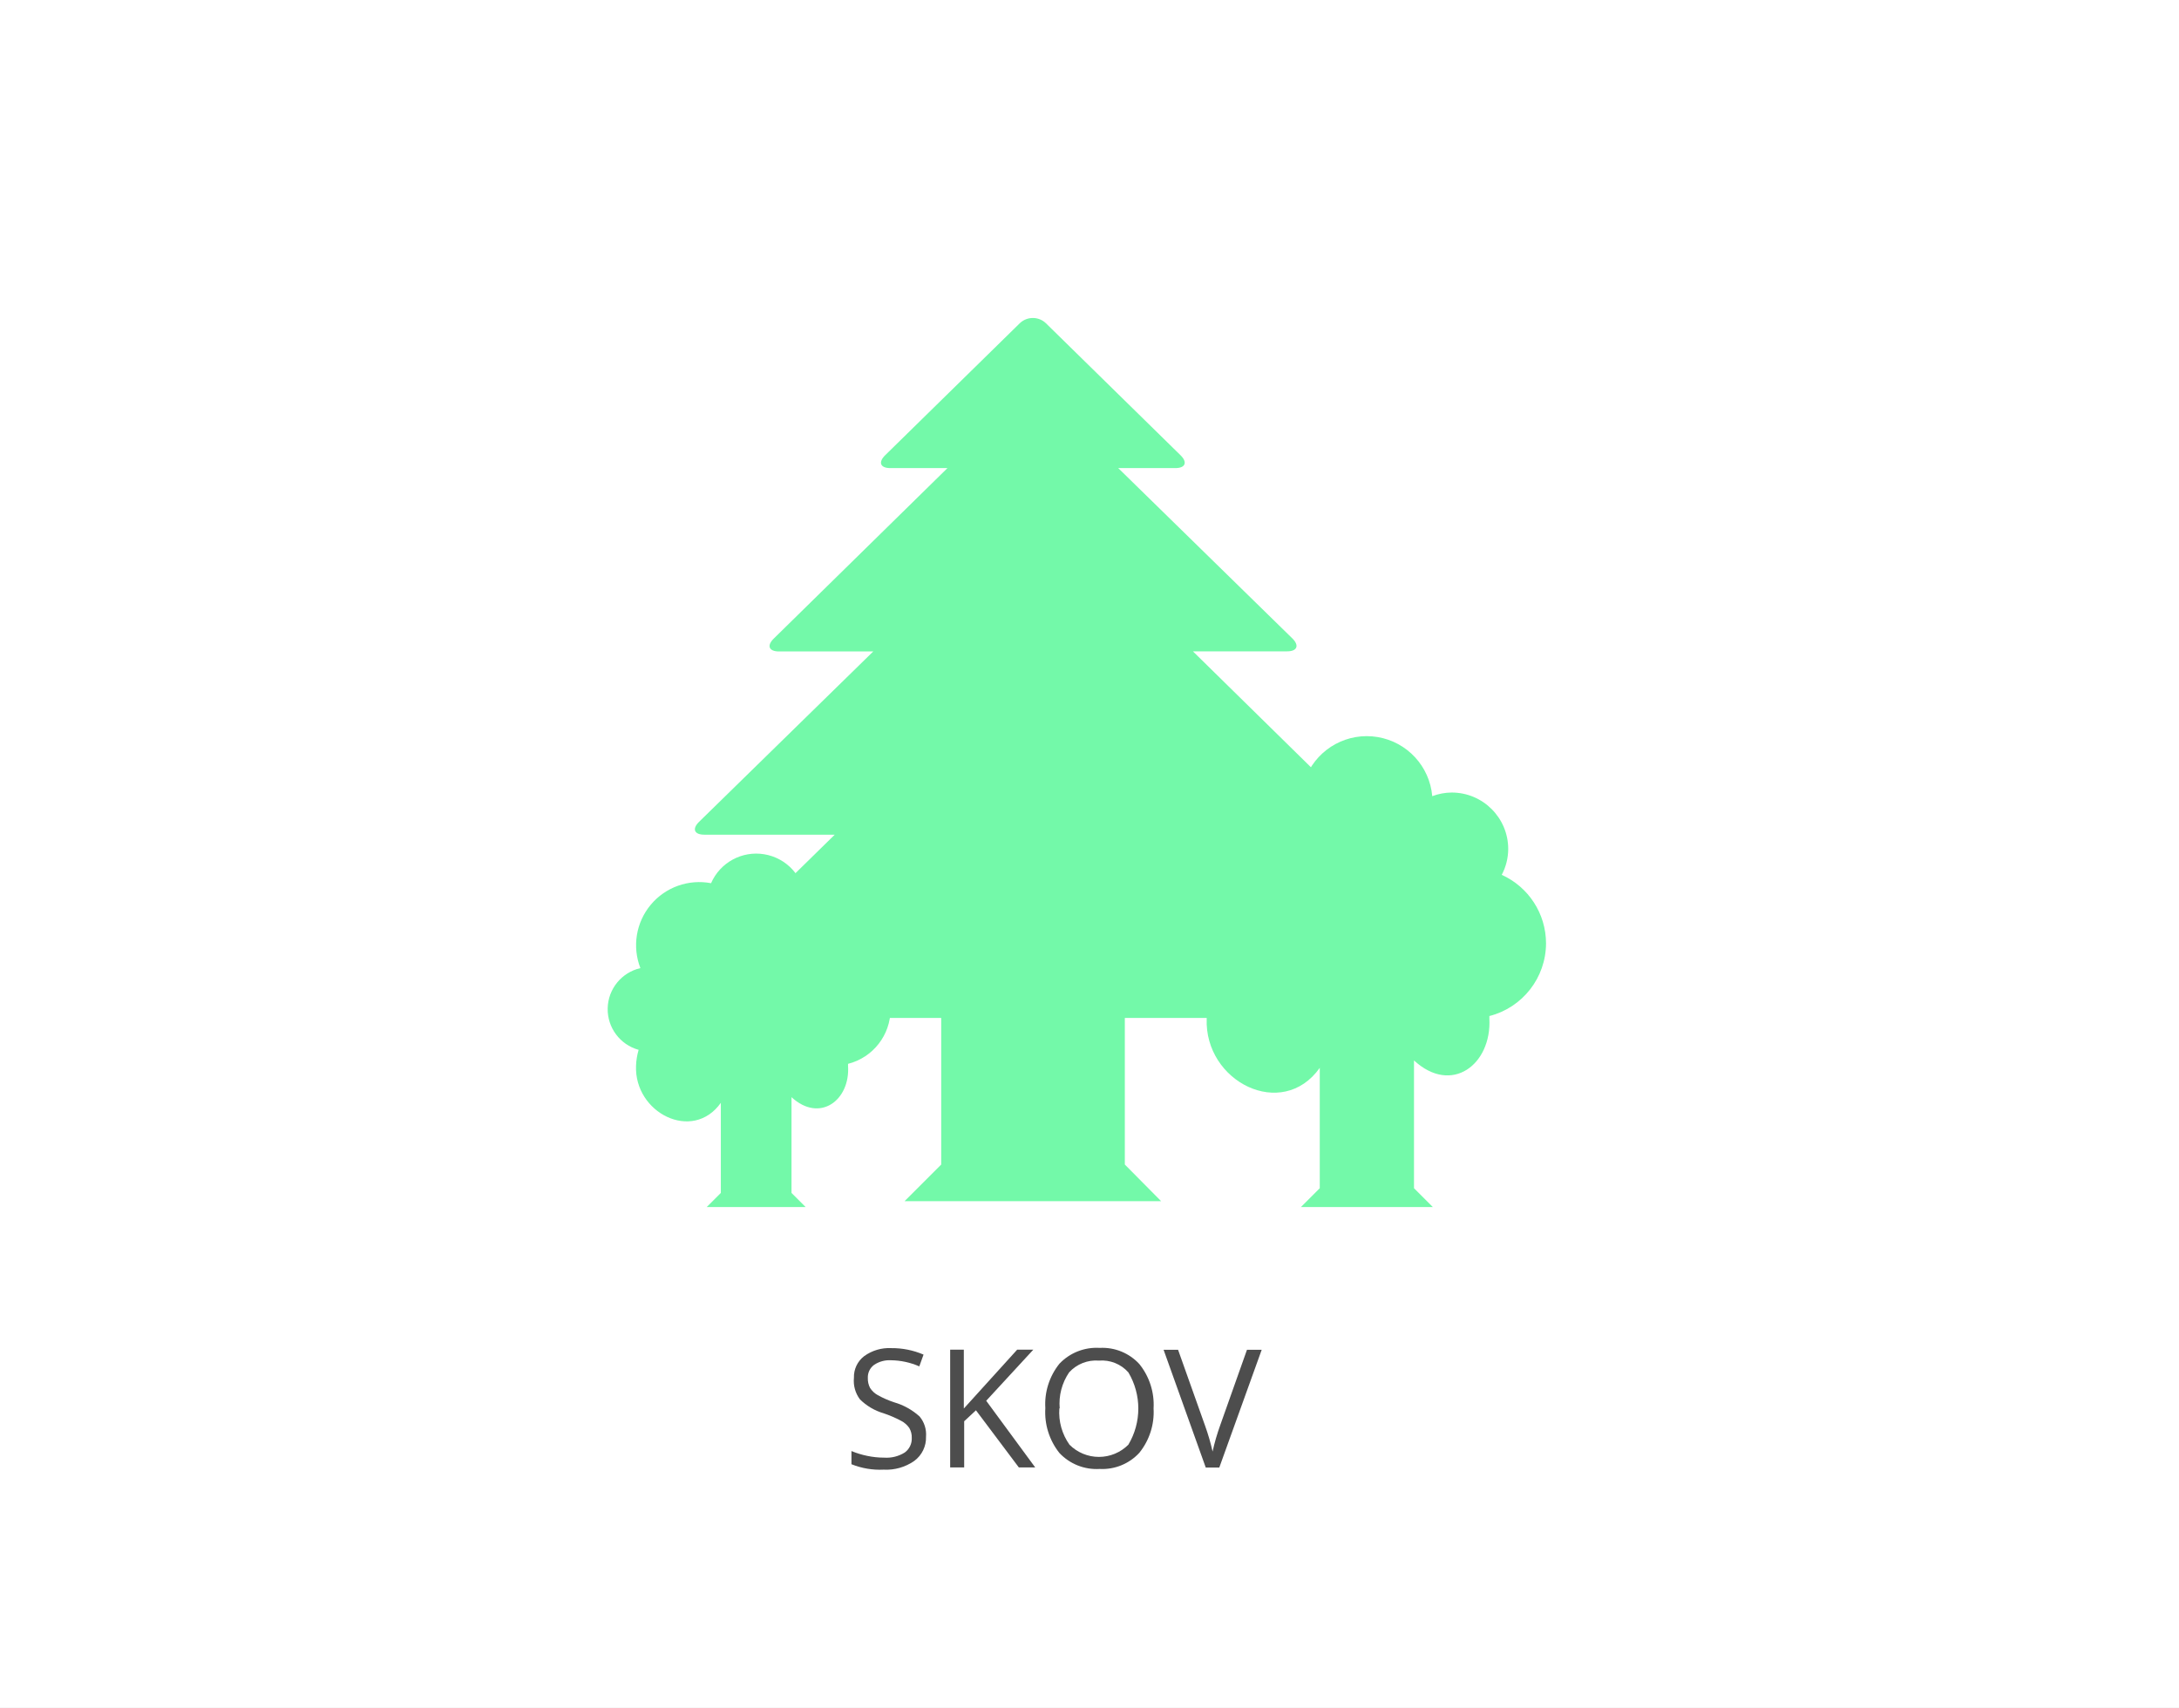
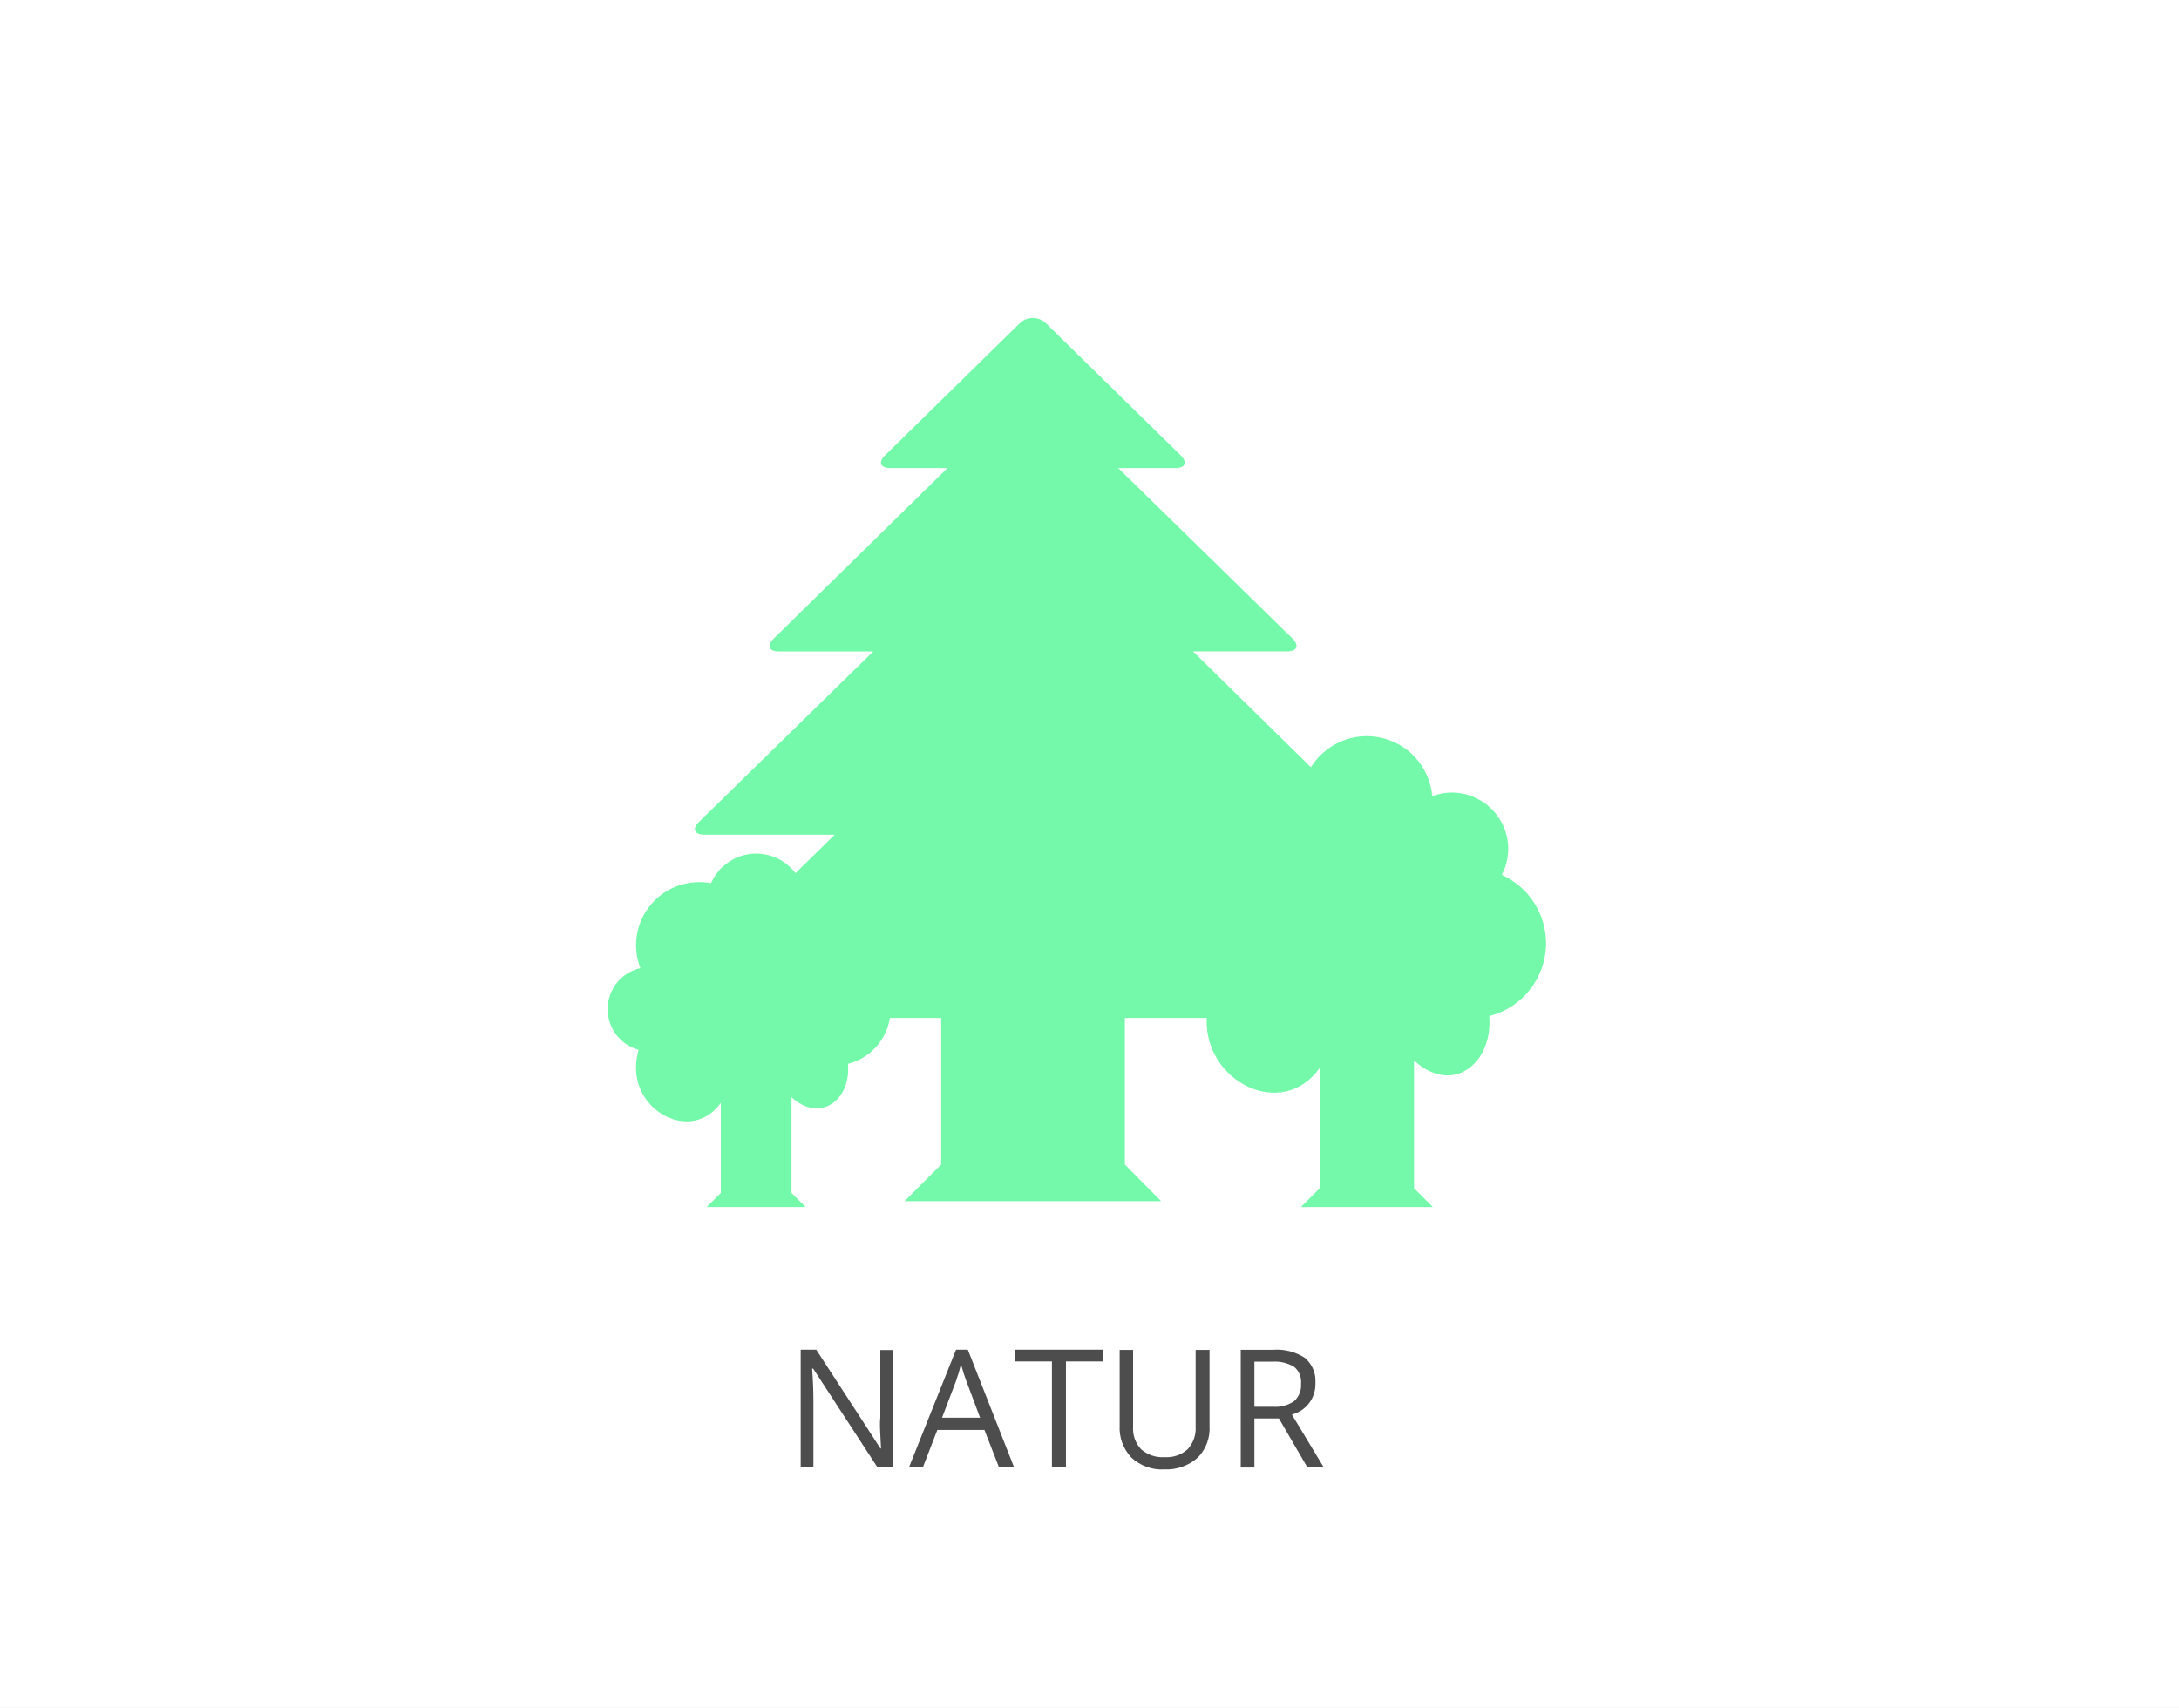
<svg xmlns="http://www.w3.org/2000/svg" id="BG" viewBox="0 0 185 145">
  <defs>
    <style>.cls-1{fill:#fff;}.cls-2{fill:#4d4d4d;}.cls-3{fill:#73f9a9;}</style>
  </defs>
  <rect class="cls-1" width="185" height="145" />
  <g id="SKOV">
-     <path class="cls-2" d="M79.12,122a2.45,2.45,0,0,1-1,2.06,4.15,4.15,0,0,1-2.6.74,6.5,6.5,0,0,1-2.73-.46v-1.12a7.24,7.24,0,0,0,1.34.41,7,7,0,0,0,1.44.15,2.9,2.9,0,0,0,1.75-.44,1.45,1.45,0,0,0,.59-1.23,1.57,1.57,0,0,0-.21-0.85,1.92,1.92,0,0,0-.7-0.61,9.8,9.8,0,0,0-1.49-.64,4.74,4.74,0,0,1-2-1.18A2.61,2.61,0,0,1,73,117a2.22,2.22,0,0,1,.87-1.84,3.61,3.61,0,0,1,2.3-.68,6.78,6.78,0,0,1,2.74.55l-0.36,1a6.19,6.19,0,0,0-2.41-.52,2.33,2.33,0,0,0-1.44.4,1.31,1.31,0,0,0-.52,1.1,1.69,1.69,0,0,0,.19.85,1.8,1.8,0,0,0,.65.61,8,8,0,0,0,1.39.61,5.5,5.5,0,0,1,2.16,1.2A2.37,2.37,0,0,1,79.12,122Z" transform="translate(-0.5 0)" />
-     <path class="cls-2" d="M88.39,124.61H87l-3.64-4.85-1,.93v3.92H81.17v-10h1.16v5l4.53-5h1.37l-4,4.34Z" transform="translate(-0.5 0)" />
-     <path class="cls-2" d="M98.44,119.6a5.5,5.5,0,0,1-1.21,3.77,4.27,4.27,0,0,1-3.37,1.37,4.32,4.32,0,0,1-3.41-1.35,5.54,5.54,0,0,1-1.2-3.81,5.48,5.48,0,0,1,1.2-3.78,4.35,4.35,0,0,1,3.42-1.34,4.26,4.26,0,0,1,3.36,1.37A5.5,5.5,0,0,1,98.44,119.6Zm-8,0a4.74,4.74,0,0,0,.86,3.08,3.53,3.53,0,0,0,5,0,6,6,0,0,0,0-6.14,3,3,0,0,0-2.5-1,3.08,3.08,0,0,0-2.53,1A4.7,4.7,0,0,0,90.47,119.6Z" transform="translate(-0.5 0)" />
-     <path class="cls-2" d="M106.37,114.62h1.25l-3.6,10h-1.15l-3.58-10h1.23l2.3,6.47a18.14,18.14,0,0,1,.63,2.17,18,18,0,0,1,.64-2.21Z" transform="translate(-0.5 0)" />
+     <path class="cls-2" d="M76.29,124.61H75l-5.46-8.39H69.45q0.11,1.48.11,2.71v5.68H68.48v-10H69.8L75.25,123H75.3q0-.18-0.06-1.19t0-1.43v-5.74h1.09v10Z" transform="translate(-0.5 0)" />
+     <path class="cls-2" d="M85.32,124.61l-1.24-3.18h-4l-1.23,3.18H77.67l4-10h1l3.93,10h-1.2Zm-1.61-4.22-1.16-3.1q-0.23-.59-0.46-1.44a13.11,13.11,0,0,1-.43,1.44l-1.18,3.1h3.23Z" transform="translate(-0.5 0)" />
+     <path class="cls-2" d="M91,124.61H89.81v-9H86.65v-1h7.49v1H91v9Z" transform="translate(-0.5 0)" />
+     <path class="cls-2" d="M103.19,114.62v6.47a3.52,3.52,0,0,1-1,2.69,4,4,0,0,1-2.84,1,3.78,3.78,0,0,1-2.79-1,3.65,3.65,0,0,1-1-2.71v-6.44H96.7v6.52a2.57,2.57,0,0,0,.68,1.92,2.76,2.76,0,0,0,2,.67,2.66,2.66,0,0,0,1.95-.67,2.59,2.59,0,0,0,.68-1.93v-6.51h1.16Z" transform="translate(-0.5 0)" />
+     <path class="cls-2" d="M107,120.46v4.16h-1.16v-10h2.74a4.31,4.31,0,0,1,2.72.7,2.55,2.55,0,0,1,.88,2.12,2.65,2.65,0,0,1-2,2.68l2.71,4.49H111.5l-2.42-4.16H107Zm0-1h1.59a2.75,2.75,0,0,0,1.8-.49,1.82,1.82,0,0,0,.57-1.47,1.67,1.67,0,0,0-.58-1.43,3.17,3.17,0,0,0-1.88-.44H107v3.82Z" transform="translate(-0.5 0)" />
    <g id="tree-deciduous">
      <path class="cls-3" d="M131.76,80.1A6.39,6.39,0,0,0,128,74.29a4.73,4.73,0,0,0,.55-2.19,4.8,4.8,0,0,0-4.8-4.8,4.74,4.74,0,0,0-1.65.31,5.58,5.58,0,0,0-10.66-1.78,7.15,7.15,0,0,0-8,9.61,4.78,4.78,0,0,0-.2,9.25,7.32,7.32,0,0,0-.29,1.8c-0.21,5.36,6.4,8.7,9.6,4.19V100.9l-1.6,1.6h11.2l-1.6-1.6V90.05c3.2,2.95,6.6.35,6.4-3.55,0-.08,0-0.15,0-0.22A6.39,6.39,0,0,0,131.76,80.1Z" transform="translate(-0.5 0)" />
    </g>
    <g id="tree-conifer">
      <path class="cls-3" d="M119.32,86.44c0.86,0,1.06-.49.45-1.09L105,70.88h11.07c0.86,0,1.06-.49.45-1.09L101.78,55.31h8c0.85,0,1.05-.49.45-1.09L95.44,39.75h4.85c0.85,0,1.05-.49.44-1.09L89.3,27.45a1.6,1.6,0,0,0-2.22,0L75.65,38.66c-0.61.6-.41,1.09,0.44,1.09h4.85L66.19,54.23c-0.61.6-.41,1.09,0.45,1.09h8L59.85,69.79c-0.61.6-.41,1.09,0.45,1.09H71.37L56.61,85.35c-0.61.6-.41,1.09,0.45,1.09H80.41V98.89L77.3,102H99.08L96,98.89V86.44h23.35Z" transform="translate(-0.5 0)" />
    </g>
    <g id="tree-deciduous-2" data-name="tree-deciduous">
      <path class="cls-3" d="M76.11,85.7a4.79,4.79,0,0,0-2.81-4.36,3.55,3.55,0,0,0,.41-1.64,3.6,3.6,0,0,0-3.6-3.6,3.56,3.56,0,0,0-1.24.23,4.18,4.18,0,0,0-8-1.33,5.36,5.36,0,0,0-6,7.21,3.58,3.58,0,0,0-.15,6.94,5.49,5.49,0,0,0-.22,1.35c-0.16,4,4.8,6.53,7.2,3.15v7.65l-1.2,1.2h8.4l-1.2-1.2V93.17c2.4,2.21,5,.26,4.8-2.67,0-.06,0-0.11,0-0.16A4.79,4.79,0,0,0,76.11,85.7Z" transform="translate(-0.5 0)" />
    </g>
  </g>
</svg>
